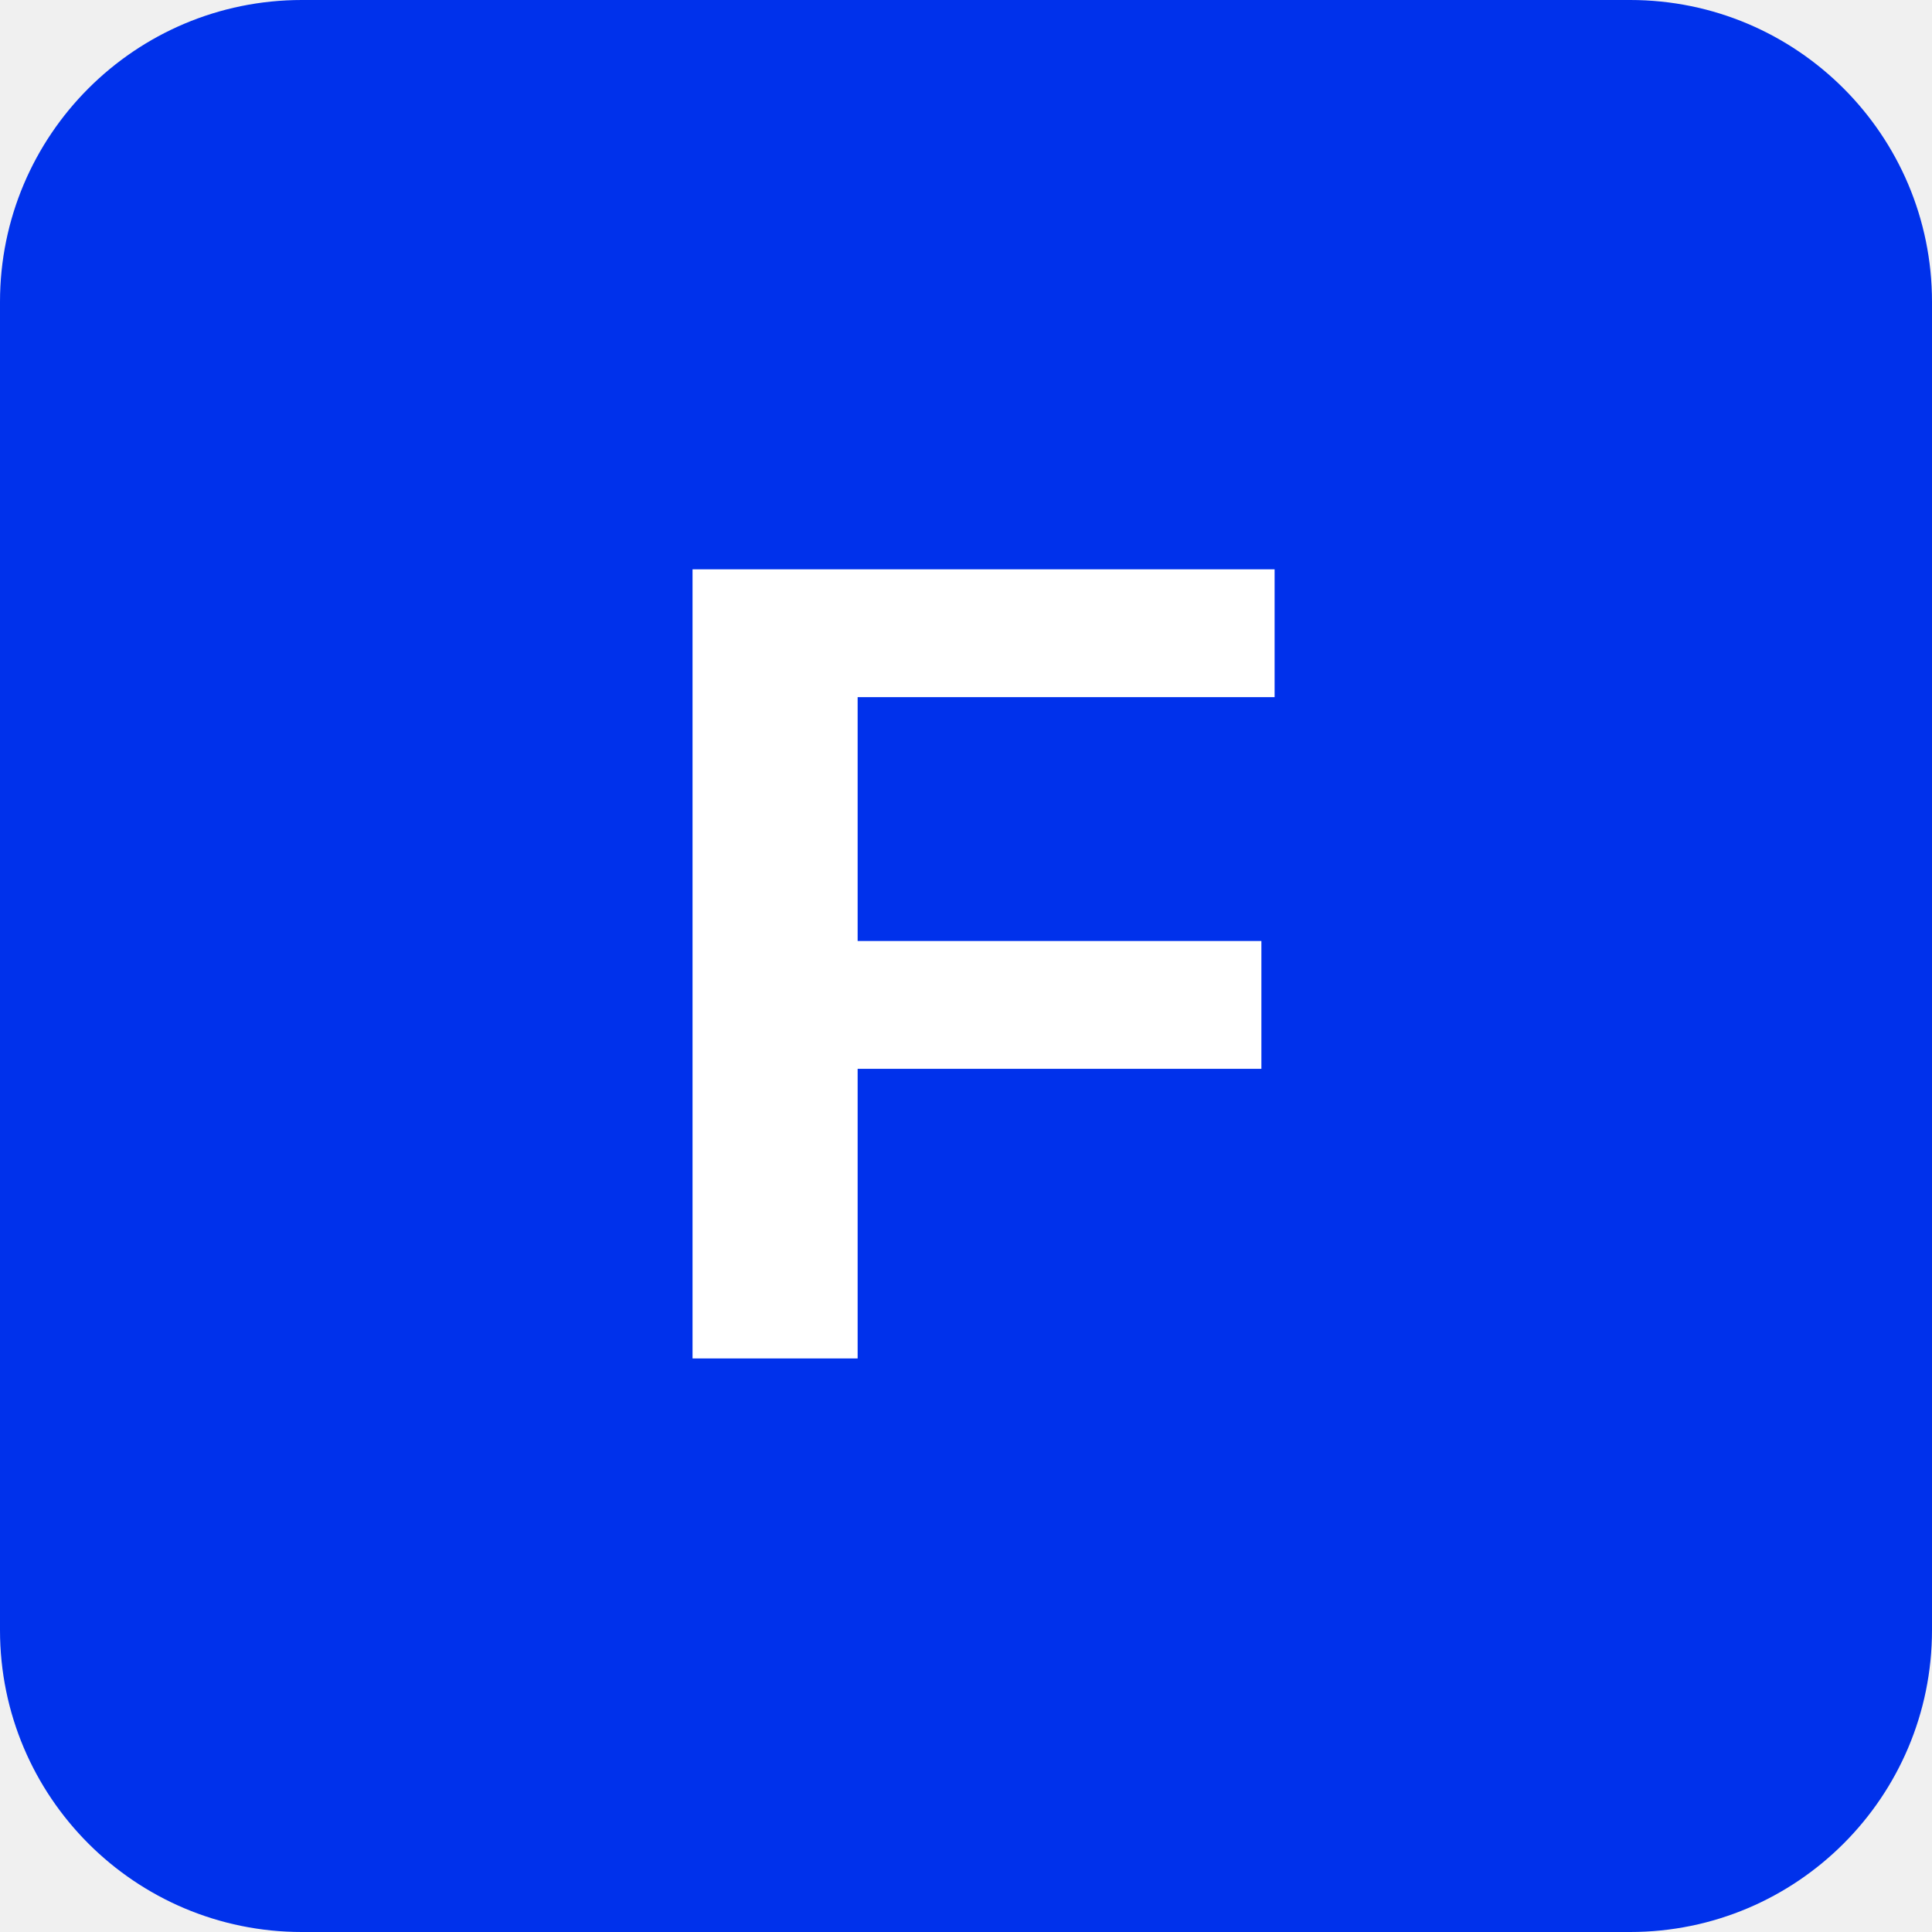
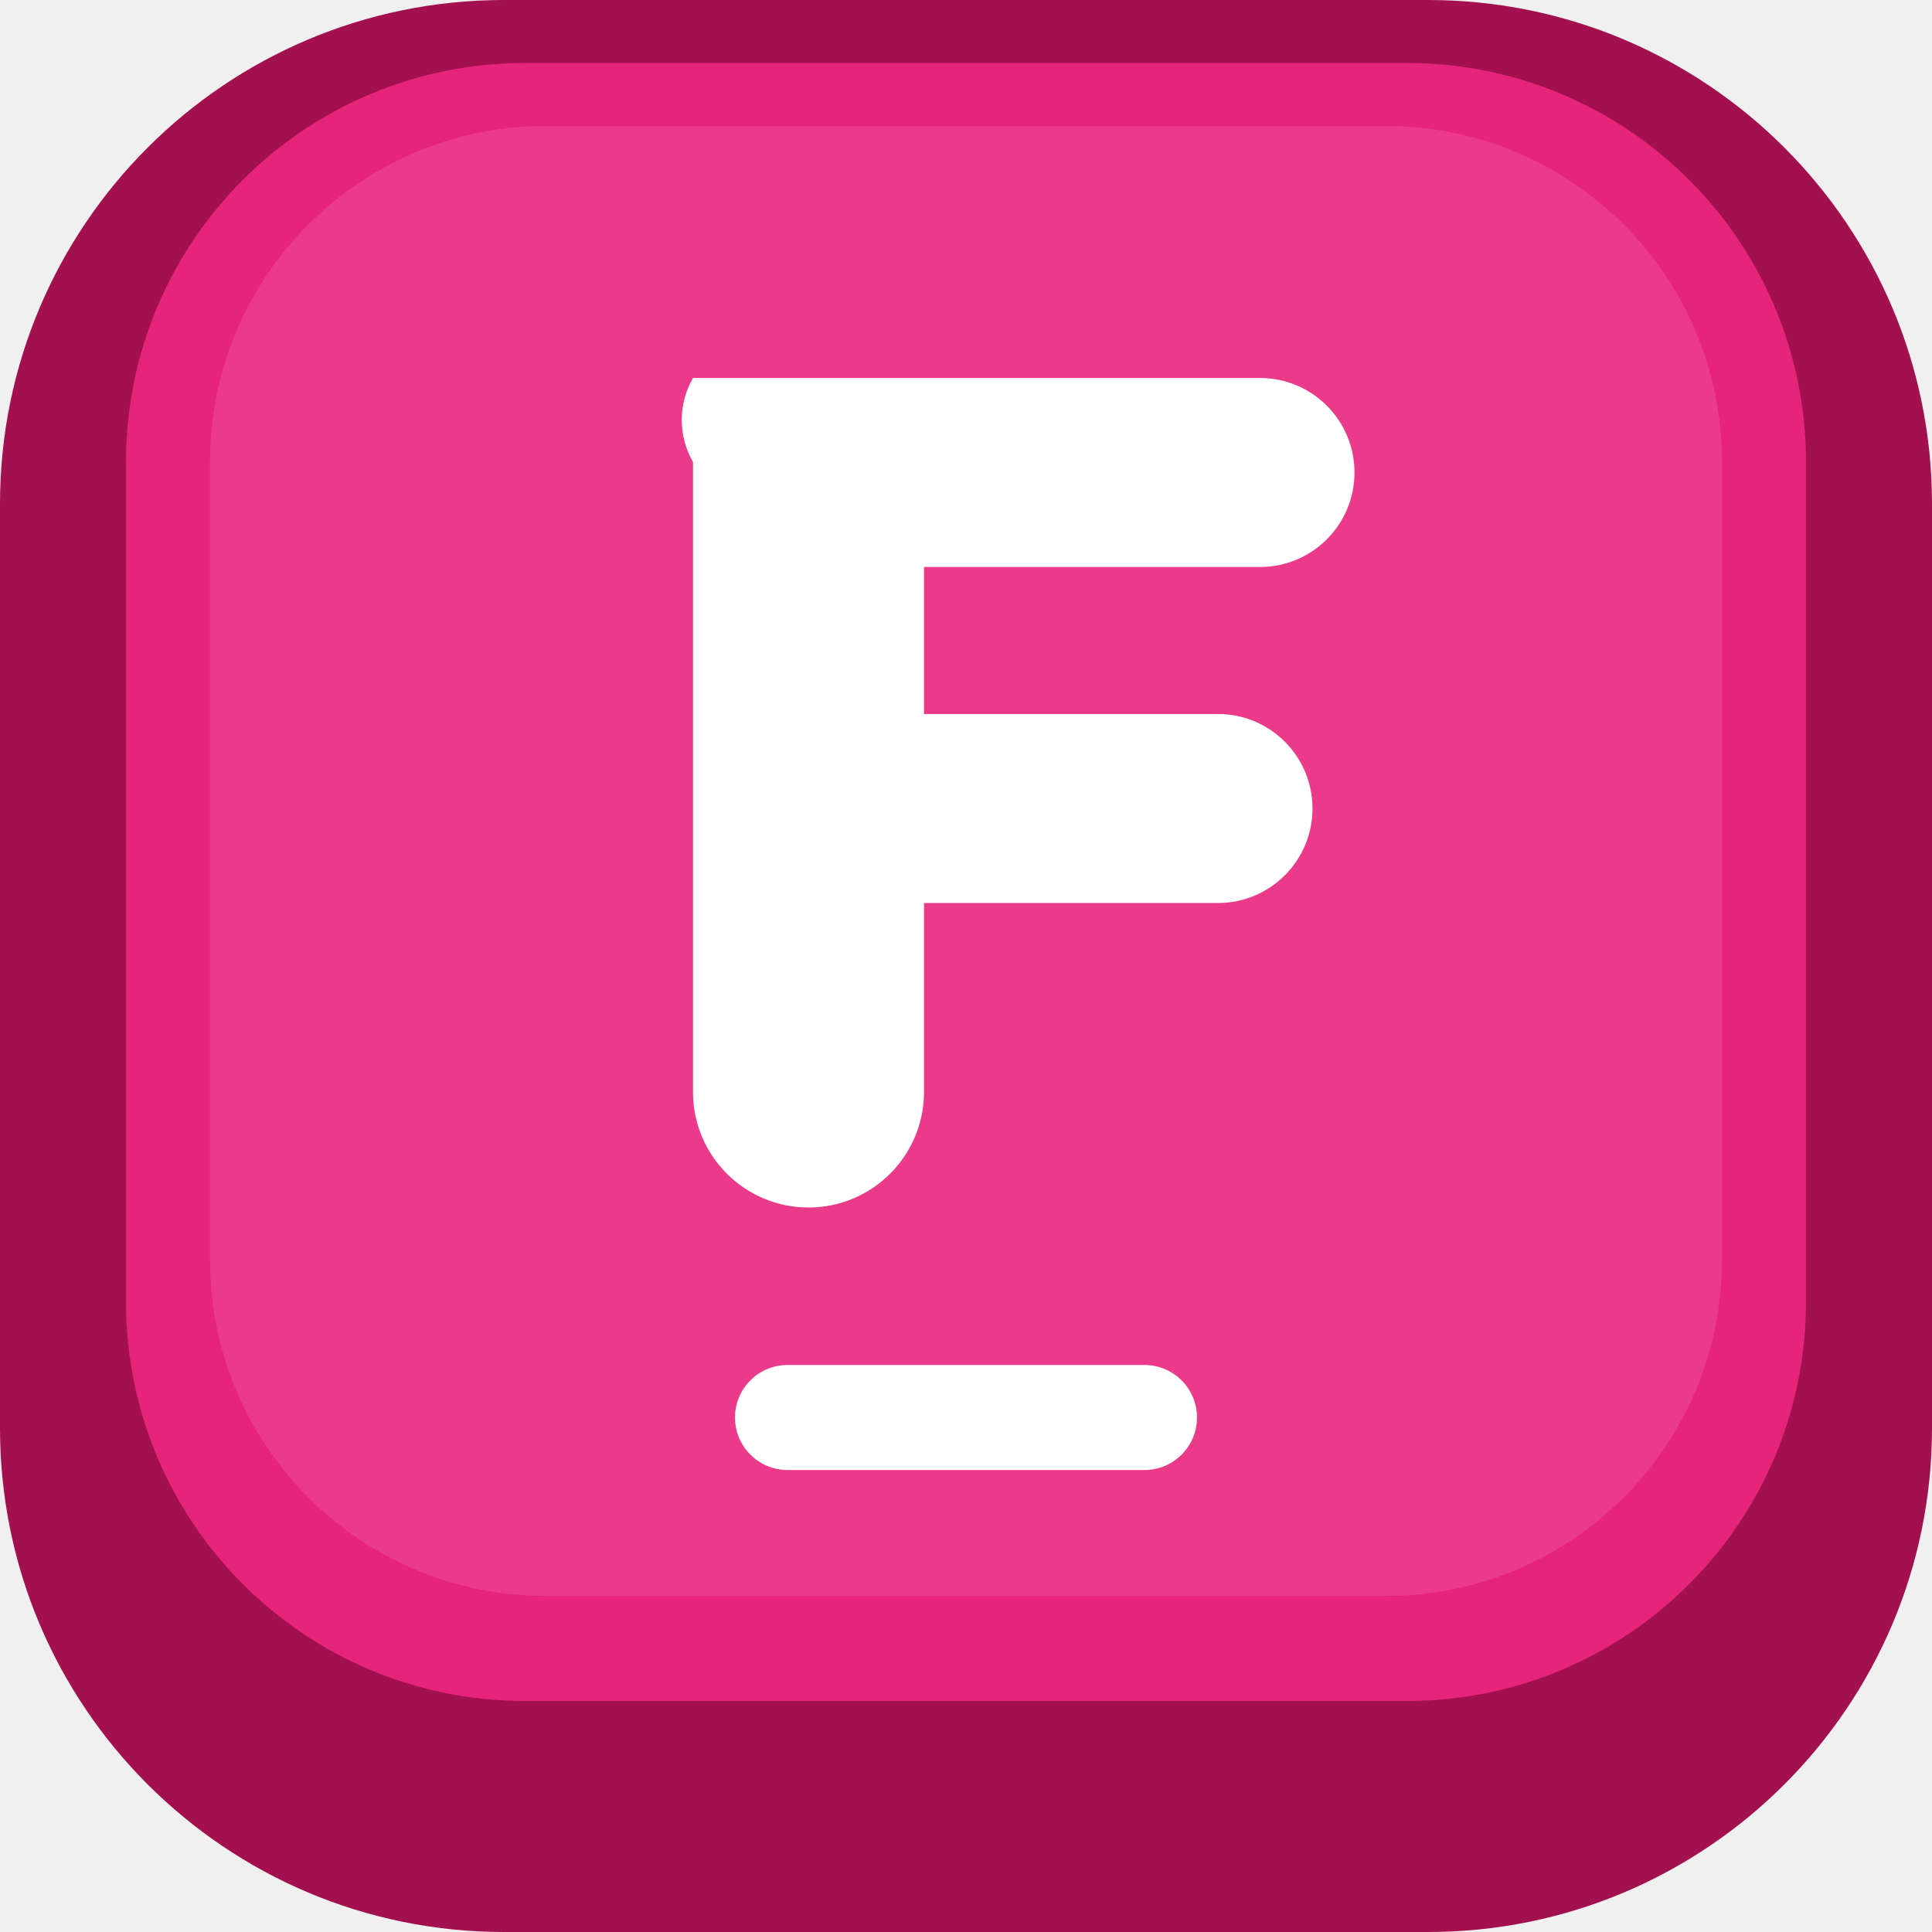
- <svg xmlns="http://www.w3.org/2000/svg" viewBox="0 0 64 64">
-   <rect width="64" height="64" rx="10" fill="#0031EB" />
-   <text x="32" y="45" text-anchor="middle" font-family="Archivo,Arial,sans-serif" font-weight="700" font-size="38" fill="#fff">F</text>
+ <svg xmlns="http://www.w3.org/2000/svg" viewBox="4 4 92 92">
+   <rect x="4" y="4" width="92" height="92" rx="24" fill="#A3104F" />
+   <rect x="10" y="7" width="80" height="78" rx="19" fill="#E5247A" />
+   <rect x="14" y="10" width="72" height="70" rx="16" fill="#EC3A8A" />
+   <path d="M37 22h27a4.5 4.5 0 0 1 0 9H48v7h14a4.5 4.5 0 0 1 0 9H48v9a5.5 5.5 0 0 1-11 0V26a4 4 0 0 1 0-4z" fill="#fff" />
+   <rect x="39" y="69" width="22" height="5" rx="2.5" fill="#fff" />
</svg>
